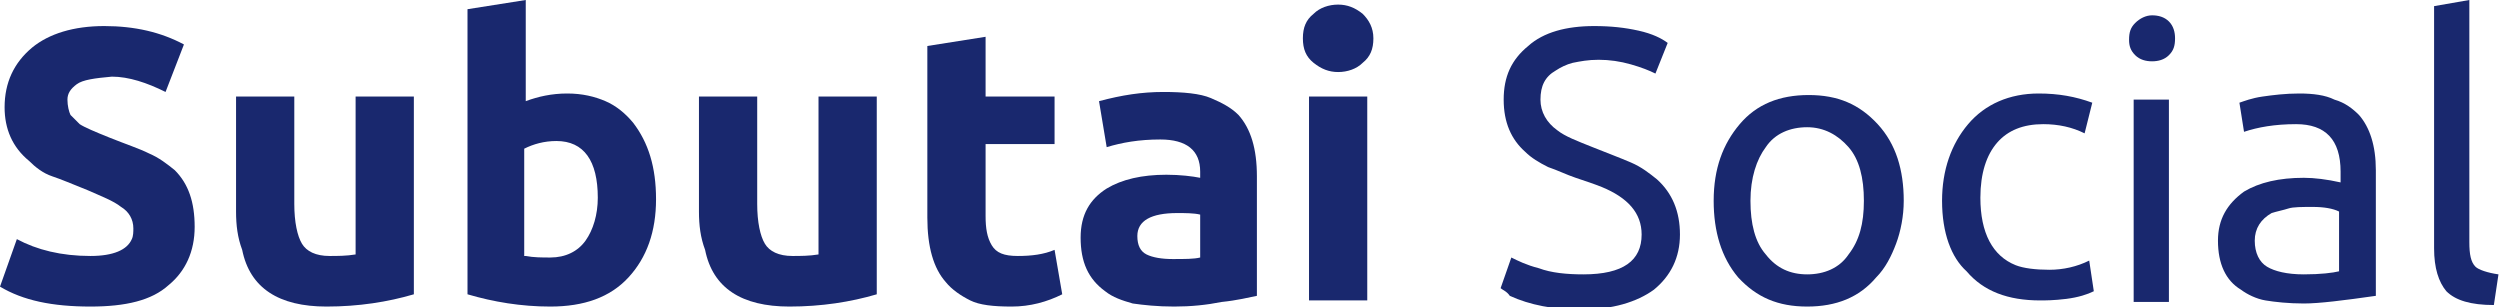
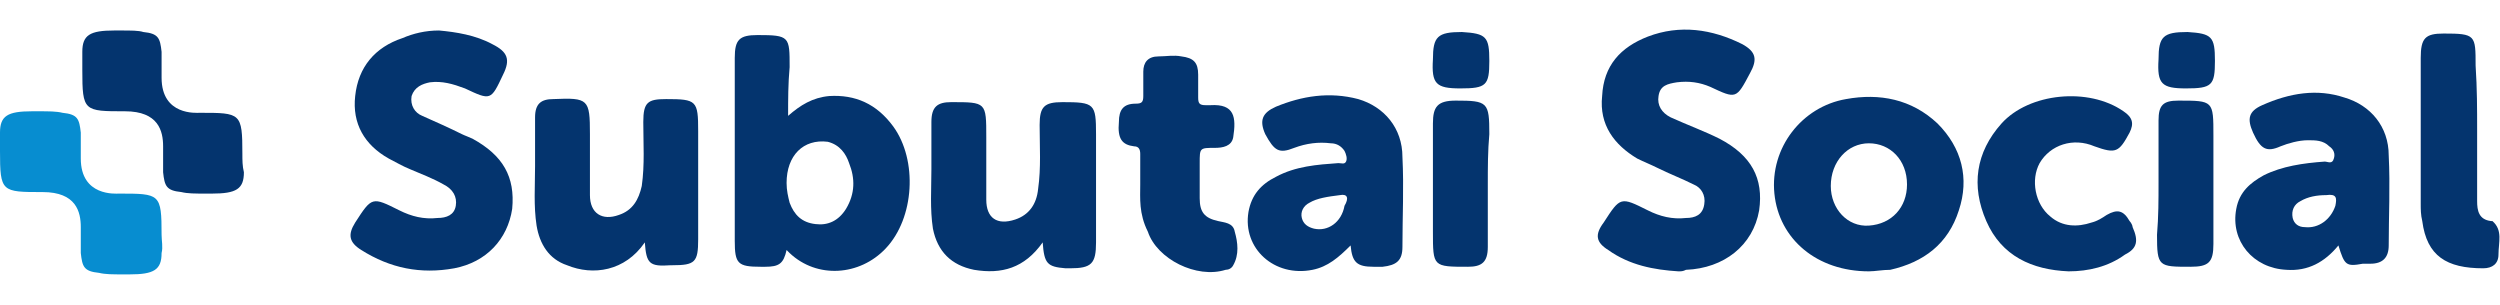
- <svg xmlns="http://www.w3.org/2000/svg" version="1.1" id="Layer_1" x="0px" y="0px" viewBox="0 0 163.1 20" enable-background="new 0 0 163.1 20" xml:space="preserve">
+ <svg xmlns="http://www.w3.org/2000/svg" version="1.1" id="Layer_1" x="0px" y="0px" viewBox="172 0 164 20" enable-background="new 172 0 164 20" xml:space="preserve">
  <g>
-     <path fill="#19286E" d="M0,18.7l1.1-3.1c1.3,0.7,2.9,1.1,4.8,1.1c1.5,0,2.4-0.4,2.7-1.1c0.1-0.2,0.1-0.5,0.1-0.7   c0-0.6-0.3-1.1-0.8-1.4c-0.5-0.4-1.3-0.7-2.2-1.1C4.7,12,4,11.7,3.4,11.5s-1.1-0.6-1.5-1C0.8,9.6,0.3,8.4,0.3,7   c0-1.6,0.6-2.9,1.8-3.9c1.1-0.9,2.7-1.4,4.7-1.4c2,0,3.7,0.4,5.2,1.2L10.8,6c-1.2-0.6-2.4-1-3.5-1C6.2,5.1,5.4,5.2,5,5.5   c-0.4,0.3-0.6,0.6-0.6,1c0,0.4,0.1,0.8,0.2,1C4.8,7.7,5,7.9,5.2,8.1c0.3,0.2,1,0.5,2,0.9s1.9,0.7,2.5,1c0.7,0.3,1.2,0.7,1.7,1.1   c0.9,0.9,1.3,2.1,1.3,3.7s-0.6,2.9-1.7,3.8C9.9,19.6,8.2,20,5.9,20C3.4,20,1.5,19.6,0,18.7z" />
-     <path fill="#19286E" d="M15.4,13.8V6.3h3.8v7c0,1.2,0.2,2.1,0.5,2.6c0.3,0.5,0.9,0.8,1.8,0.8c0.5,0,1.1,0,1.7-0.1V6.3h3.8v12.9   c-1.7,0.5-3.6,0.8-5.7,0.8c-3.1,0-5-1.2-5.5-3.7C15.5,15.5,15.4,14.7,15.4,13.8z" />
-     <path fill="#19286E" d="M30.5,19.2V0.6L34.3,0v6.6C35.1,6.3,36,6.1,37,6.1c1,0,1.8,0.2,2.5,0.5c0.7,0.3,1.3,0.8,1.8,1.4   c1,1.3,1.5,2.9,1.5,5c0,2.1-0.6,3.8-1.8,5.1c-1.2,1.3-2.9,1.9-5.1,1.9C34,20,32.2,19.7,30.5,19.2z M34.3,16.7   c0.5,0.1,1.1,0.1,1.6,0.1c1,0,1.8-0.4,2.3-1.1s0.8-1.7,0.8-2.8c0-2.4-0.9-3.7-2.7-3.7c-0.8,0-1.5,0.2-2.1,0.5V16.7z" />
-     <path fill="#19286E" d="M45.6,13.8V6.3h3.8v7c0,1.2,0.2,2.1,0.5,2.6c0.3,0.5,0.9,0.8,1.8,0.8c0.5,0,1.1,0,1.7-0.1V6.3h3.8v12.9   c-1.7,0.5-3.6,0.8-5.7,0.8c-3.1,0-5-1.2-5.5-3.7C45.7,15.5,45.6,14.7,45.6,13.8z" />
-     <path fill="#19286E" d="M60.5,14.2V3l3.8-0.6v3.9h4.5v3.1h-4.5v4.7c0,0.8,0.1,1.4,0.4,1.9c0.3,0.5,0.8,0.7,1.7,0.7s1.7-0.1,2.4-0.4   l0.5,2.9C68.3,19.7,67.2,20,66,20s-2.1-0.1-2.7-0.4s-1.2-0.7-1.6-1.2C60.9,17.5,60.5,16.1,60.5,14.2z" />
-     <path fill="#19286E" d="M70.5,15.5c0-1.5,0.6-2.5,1.7-3.2c1-0.6,2.3-0.9,3.9-0.9c0.9,0,1.7,0.1,2.2,0.2v-0.4c0-1.4-0.9-2.1-2.6-2.1   c-1.4,0-2.5,0.2-3.5,0.5l-0.5-3C73.2,6.2,74.5,6,75.9,6c1.3,0,2.4,0.1,3.1,0.4c0.7,0.3,1.3,0.6,1.8,1.1c0.8,0.9,1.2,2.2,1.2,4v7.8   c-0.5,0.1-1.3,0.3-2.3,0.4c-1,0.2-2,0.3-3.1,0.3s-2-0.1-2.7-0.2c-0.7-0.2-1.3-0.4-1.8-0.8C71,18.2,70.5,17.1,70.5,15.5z M74.2,15.4   c0,0.6,0.2,1,0.6,1.2c0.4,0.2,1,0.3,1.7,0.3c0.8,0,1.4,0,1.8-0.1v-2.8c-0.4-0.1-1-0.1-1.5-0.1C75.1,13.9,74.2,14.4,74.2,15.4z" />
-     <path fill="#19286E" d="M85,2.5c0-0.7,0.2-1.2,0.7-1.6c0.4-0.4,1-0.6,1.6-0.6c0.6,0,1.1,0.2,1.6,0.6c0.4,0.4,0.7,0.9,0.7,1.6   c0,0.7-0.2,1.2-0.7,1.6c-0.4,0.4-1,0.6-1.6,0.6c-0.6,0-1.1-0.2-1.6-0.6S85,3.2,85,2.5z M85.4,19.7V6.3h3.8v13.3H85.4z" />
-     <path fill="#19286E" d="M97.9,18.8l0.7-2c0.4,0.2,1,0.5,1.8,0.7c0.8,0.3,1.8,0.4,2.9,0.4c2.6,0,3.8-0.9,3.8-2.6   c0-1.4-0.9-2.4-2.6-3.1c-0.5-0.2-1.1-0.4-1.7-0.6s-1.2-0.5-1.8-0.7c-0.6-0.3-1.1-0.6-1.5-1c-0.9-0.8-1.4-1.9-1.4-3.4   s0.5-2.6,1.6-3.5c1-0.9,2.5-1.3,4.3-1.3c1.1,0,2,0.1,2.9,0.3s1.5,0.5,1.9,0.8l-0.8,2c-0.4-0.2-0.9-0.4-1.6-0.6   c-0.7-0.2-1.4-0.3-2.1-0.3c-0.7,0-1.2,0.1-1.7,0.2c-0.4,0.1-0.8,0.3-1.1,0.5c-0.7,0.4-1,1-1,1.9c0,0.8,0.4,1.5,1.1,2   c0.5,0.4,1.3,0.7,2.3,1.1c1,0.4,1.8,0.7,2.5,1s1.2,0.7,1.7,1.1c1,0.9,1.5,2.1,1.5,3.6s-0.6,2.7-1.7,3.6c-1.1,0.8-2.7,1.3-4.8,1.3   c-1.7,0-3.3-0.3-4.6-0.9C98.3,19,98,18.9,97.9,18.8z" />
-     <path fill="#19286E" d="M111.8,13.1c0-2.1,0.6-3.7,1.7-5c1.1-1.3,2.6-1.9,4.5-1.9s3.3,0.6,4.5,1.9c1.2,1.3,1.7,3,1.7,5   c0,1-0.2,2-0.5,2.8c-0.3,0.8-0.7,1.6-1.3,2.2c-1.1,1.3-2.6,1.9-4.5,1.9s-3.3-0.6-4.5-1.9C112.3,16.8,111.8,15.1,111.8,13.1z    M114.2,13.1c0,1.5,0.3,2.7,1,3.5c0.7,0.9,1.6,1.3,2.7,1.3c1.1,0,2.1-0.4,2.7-1.3c0.7-0.9,1-2,1-3.5s-0.3-2.7-1-3.5   s-1.6-1.3-2.7-1.3c-1.1,0-2.1,0.4-2.7,1.3C114.6,10.4,114.2,11.6,114.2,13.1z" />
-     <path fill="#19286E" d="M126.7,13.1c0-2,0.6-3.7,1.7-5c1.1-1.3,2.7-2,4.6-2c1.3,0,2.4,0.2,3.5,0.6l-0.5,2c-0.8-0.4-1.7-0.6-2.7-0.6   c-1.3,0-2.3,0.4-3,1.2c-0.7,0.8-1.1,2-1.1,3.6c0,2.3,0.8,3.8,2.3,4.4c0.5,0.2,1.3,0.3,2.2,0.3s1.8-0.2,2.6-0.6l0.3,2   c-0.4,0.2-1,0.4-1.8,0.5c-0.8,0.1-1.4,0.1-1.7,0.1c-2.1,0-3.7-0.6-4.8-1.9C127.3,16.8,126.7,15.2,126.7,13.1z" />
-     <path fill="#19286E" d="M138.9,2.6c0-0.5,0.1-0.8,0.4-1.1S140,1,140.4,1c0.4,0,0.8,0.1,1.1,0.4c0.3,0.3,0.4,0.7,0.4,1.1   c0,0.5-0.1,0.8-0.4,1.1s-0.7,0.4-1.1,0.4c-0.4,0-0.8-0.1-1.1-0.4S138.9,3,138.9,2.6z M139.2,19.7V6.5h2.3v13.2H139.2z" />
-     <path fill="#19286E" d="M144.7,15.7c0-1.4,0.6-2.4,1.7-3.2c1-0.6,2.3-0.9,3.9-0.9c0.7,0,1.5,0.1,2.4,0.3v-0.7c0-2.1-1-3.1-2.9-3.1   c-1.4,0-2.5,0.2-3.4,0.5l-0.3-1.9c0.3-0.1,0.8-0.3,1.5-0.4c0.7-0.1,1.5-0.2,2.4-0.2c0.9,0,1.7,0.1,2.3,0.4c0.7,0.2,1.2,0.6,1.6,1   c0.7,0.8,1.1,2,1.1,3.6v8.2c-2.1,0.3-3.7,0.5-4.7,0.5s-1.9-0.1-2.5-0.2s-1.2-0.4-1.6-0.7C145.2,18.3,144.7,17.2,144.7,15.7z    M147.1,15.7c0,0.8,0.3,1.4,0.8,1.7c0.5,0.3,1.3,0.5,2.4,0.5s1.9-0.1,2.3-0.2v-3.9c-0.4-0.2-1-0.3-1.7-0.3s-1.3,0-1.6,0.1   s-0.8,0.2-1.1,0.3C147.5,14.3,147.1,14.9,147.1,15.7z" />
-     <path fill="#19286E" d="M158.8,16.2V0.4l2.3-0.4v15.8c0,0.8,0.1,1.3,0.4,1.6c0.2,0.2,0.8,0.4,1.5,0.5l-0.3,2   c-1.5,0-2.5-0.3-3.1-0.9C159.1,18.4,158.8,17.5,158.8,16.2z" />
+     <g>
+       <path fill="#04346E" d="M269.7,4c0,1.6-0.2,1.8-1.9,1.8c-1.6,0-1.9-0.3-1.8-1.9c0-1.5,0.3-1.8,1.9-1.8    C269.5,2.2,269.7,2.4,269.7,4z" />
+       <path fill="#04346E" d="M317.3,4c0,1.6-0.2,1.8-1.9,1.8c-1.6,0-1.9-0.3-1.8-1.9c0-1.5,0.3-1.8,1.9-1.8    C317.1,2.2,317.3,2.4,317.3,4z" />
+       <path fill="#04346E" d="M223.7,7.6c0.8-0.7,1.6-1.2,2.7-1.3c1.7-0.1,3.1,0.5,4.2,2c1.6,2.2,1.4,6-0.5,8c-1.7,1.8-4.5,2-6.3,0.3    c-0.1-0.1-0.1-0.1-0.2-0.2c-0.2,0.9-0.5,1.1-1.4,1.1c-0.1,0-0.2,0-0.3,0c-1.5,0-1.7-0.2-1.7-1.7c0-4,0-8,0-12    c0-1.2,0.3-1.5,1.5-1.5c2.1,0,2.1,0.1,2.1,2.1C223.7,5.5,223.7,6.5,223.7,7.6z M223.6,12c0,0.5,0.1,0.9,0.2,1.3    c0.3,0.8,0.8,1.3,1.7,1.4c0.8,0.1,1.5-0.2,2-1c0.6-1,0.6-2,0.2-3c-0.2-0.6-0.6-1.2-1.4-1.4C224.7,9.1,223.6,10.2,223.6,12z" />
+       <path fill="#04346E" d="M200.8,2c1.1,0.1,2.4,0.3,3.5,0.9c1,0.5,1.2,1,0.7,2c-0.8,1.7-0.8,1.7-2.5,0.9c-0.8-0.3-1.5-0.5-2.3-0.4    c-0.5,0.1-1,0.3-1.2,0.9c-0.1,0.6,0.2,1.1,0.7,1.3c0.9,0.4,1.8,0.8,2.6,1.2c0.2,0.1,0.5,0.2,0.7,0.3c2,1.1,2.8,2.5,2.6,4.6    c-0.3,2-1.7,3.5-3.8,3.9c-2.2,0.4-4.2,0-6.1-1.2c-0.8-0.5-0.9-1-0.4-1.8c1.1-1.7,1.1-1.7,2.9-0.8c0.8,0.4,1.6,0.6,2.5,0.5    c0.6,0,1.1-0.2,1.2-0.8c0.1-0.6-0.2-1.1-0.8-1.4c-0.7-0.4-1.5-0.7-2.2-1c-0.5-0.2-1-0.5-1.4-0.7c-1.6-0.9-2.4-2.3-2.2-4.1    c0.2-1.9,1.3-3.2,3.1-3.8C199.1,2.2,199.9,2,200.8,2z" />
+       <path fill="#04346E" d="M282.1,17.8c-1.6-0.1-3.2-0.4-4.6-1.4c-0.8-0.5-0.9-1-0.3-1.8c1.1-1.7,1.1-1.7,2.9-0.8    c0.8,0.4,1.6,0.6,2.5,0.5c0.6,0,1.1-0.2,1.2-0.9c0.1-0.6-0.2-1.1-0.7-1.3c-0.8-0.4-1.6-0.7-2.4-1.1c-0.4-0.2-0.9-0.4-1.3-0.6    c-1.5-0.9-2.5-2.2-2.3-4.1c0.1-2,1.2-3.2,3-3.9c2.1-0.8,4.2-0.5,6.2,0.5c0.9,0.5,1,1,0.5,1.9c-0.9,1.7-0.9,1.7-2.6,0.9    c-0.7-0.3-1.4-0.4-2.2-0.3c-0.6,0.1-1.1,0.2-1.2,0.9c-0.1,0.6,0.2,1.1,0.8,1.4c1.1,0.5,2.2,0.9,3.2,1.4c2.1,1.1,2.9,2.6,2.6,4.7    c-0.4,2.3-2.3,3.8-4.8,3.9C282.4,17.8,282.3,17.8,282.1,17.8z" />
+       <path fill="#04346E" d="M294.6,17.8c-3.4,0-5.9-2.1-6.2-5.1c-0.3-3,1.8-5.7,4.7-6.2c2.2-0.4,4.3,0,6,1.6c1.6,1.6,2.1,3.6,1.4,5.7    c-0.7,2.2-2.3,3.4-4.5,3.9C295.5,17.7,295,17.8,294.6,17.8z M297.1,12.1c0-1.6-1.1-2.7-2.5-2.7c-1.4,0-2.5,1.2-2.5,2.8    c0,1.5,1.1,2.7,2.5,2.6C296.1,14.7,297.1,13.6,297.1,12.1z" />
+       <path fill="#04346E" d="M214.3,15.9c-1.3,1.9-3.4,2.2-5.1,1.5c-1.2-0.4-1.8-1.4-2-2.6c-0.2-1.3-0.1-2.6-0.1-3.9c0-1.1,0-2.1,0-3.2    c0-0.9,0.4-1.2,1.2-1.2c2.3-0.1,2.4,0,2.4,2.3c0,1.3,0,2.7,0,4c0,1.2,0.8,1.7,1.9,1.3c0.9-0.3,1.3-1,1.5-1.9    c0.2-1.4,0.1-2.8,0.1-4.2c0-1.3,0.3-1.5,1.5-1.5c2,0,2.1,0.1,2.1,2.1c0,2.4,0,4.7,0,7.1c0,1.5-0.2,1.7-1.7,1.7c0,0-0.1,0-0.1,0    C214.6,17.5,214.4,17.3,214.3,15.9z" />
+       <path fill="#04346E" d="M240.4,15.9c-1.2,1.7-2.7,2.1-4.5,1.8c-1.5-0.3-2.4-1.2-2.7-2.7c-0.2-1.3-0.1-2.6-0.1-3.9c0-1,0-2.1,0-3.1    c0-1,0.4-1.3,1.3-1.3c2.3,0,2.3,0,2.3,2.3c0,1.4,0,2.7,0,4.1c0,1.2,0.7,1.7,1.9,1.3c0.9-0.3,1.4-1,1.5-2c0.2-1.4,0.1-2.8,0.1-4.2    c0-1.2,0.3-1.5,1.5-1.5c2.1,0,2.2,0.1,2.2,2.1c0,2.4,0,4.7,0,7.1c0,1.4-0.3,1.7-1.7,1.7c-0.1,0-0.2,0-0.3,0    C240.7,17.5,240.5,17.3,240.4,15.9z" />
+       <path fill="#04346E" d="M325.4,16.1c-0.9,1.1-2,1.7-3.4,1.6c-2.2-0.1-3.7-1.9-3.3-4c0.2-1.1,0.9-1.7,1.8-2.2    c1.2-0.6,2.6-0.8,4-0.9c0.2,0,0.5,0.2,0.6-0.2c0.1-0.3,0-0.6-0.3-0.8c-0.4-0.4-0.9-0.4-1.4-0.4c-0.6,0-1.3,0.2-1.8,0.4    c-0.9,0.4-1.3,0.2-1.8-0.9c-0.4-0.9-0.3-1.4,0.6-1.8c1.8-0.8,3.6-1.1,5.4-0.5c1.7,0.5,2.9,1.9,2.9,3.8c0.1,2,0,4,0,5.9    c0,0.8-0.4,1.2-1.2,1.2c-0.2,0-0.3,0-0.5,0C325.9,17.5,325.8,17.4,325.4,16.1z M324.6,12.8c-0.6,0-1.2,0.1-1.7,0.4    c-0.4,0.2-0.6,0.6-0.5,1.1c0.1,0.4,0.4,0.6,0.8,0.6c0.9,0.1,1.7-0.5,2-1.4C325.3,13,325.3,12.7,324.6,12.8z" />
+       <path fill="#04346E" d="M260.6,16.1c-0.8,0.8-1.5,1.4-2.5,1.6c-2.5,0.5-4.6-1.4-4.2-3.8c0.2-1.1,0.8-1.8,1.8-2.3    c1.3-0.7,2.7-0.8,4.1-0.9c0.2,0,0.4,0.1,0.5-0.1c0.1-0.2,0-0.5-0.1-0.7c-0.2-0.3-0.5-0.5-0.9-0.5c-0.8-0.1-1.6,0-2.4,0.3    c-1,0.4-1.3,0.2-1.9-0.9c-0.4-0.9-0.2-1.4,0.7-1.8c1.7-0.7,3.5-1,5.4-0.5c1.7,0.5,2.9,1.9,2.9,3.8c0.1,2,0,3.9,0,5.9    c0,0.9-0.4,1.2-1.3,1.3c-0.2,0-0.4,0-0.6,0C261,17.5,260.7,17.2,260.6,16.1z M259.9,12.8c-0.8,0.1-1.5,0.2-2,0.5    c-0.4,0.2-0.6,0.6-0.5,1c0.1,0.4,0.4,0.6,0.8,0.7c0.9,0.2,1.8-0.4,2-1.5C260.5,13,260.4,12.7,259.9,12.8z" />
+       <path fill="#04346E" d="M307.7,17.8c-2.4-0.1-4.4-1-5.4-3.3c-1-2.3-0.7-4.5,1-6.4c1.8-2,5.7-2.4,8-0.8c0.6,0.4,0.7,0.8,0.4,1.4    c-0.7,1.3-0.9,1.4-2.3,0.9c-1.4-0.6-2.9-0.1-3.6,1.1c-0.6,1.1-0.3,2.7,0.7,3.5c0.8,0.7,1.8,0.7,2.7,0.4c0.4-0.1,0.7-0.3,1-0.5    c0.7-0.4,1.1-0.3,1.5,0.4c0.1,0.1,0.2,0.3,0.2,0.4c0.4,0.9,0.3,1.4-0.5,1.8C310.3,17.5,309,17.8,307.7,17.8z" />
+       <path fill="#04346E" d="M246.8,12.1c0-0.8,0-1.4,0-2c0-0.3-0.1-0.5-0.4-0.5c-0.8-0.1-1.1-0.5-1-1.6c0-0.8,0.3-1.2,1.1-1.2    c0.4,0,0.5-0.1,0.5-0.5c0-0.5,0-1.1,0-1.6c0-0.6,0.3-1,1-1c0.5,0,1-0.1,1.5,0c0.8,0.1,1.1,0.4,1.1,1.2c0,0.5,0,1,0,1.5    c0,0.4,0.1,0.5,0.5,0.5c0.1,0,0.2,0,0.3,0c1.6-0.1,1.7,0.8,1.5,2.1c-0.1,0.6-0.7,0.7-1.2,0.7c-1,0-1,0-1,1c0,0.8,0,1.5,0,2.3    c0,0.9,0.3,1.3,1.2,1.5c0.4,0.1,1,0.1,1.1,0.7c0.2,0.7,0.3,1.5-0.1,2.2c-0.1,0.2-0.3,0.3-0.5,0.3c-1.9,0.6-4.5-0.7-5.1-2.5    C246.7,14,246.8,13,246.8,12.1z" />
+       <path fill="#04346E" d="M334.5,8.5c0,1.6,0,3.2,0,4.7c0,0.6,0.1,1.2,0.9,1.3c0,0,0.1,0,0.1,0c0.7,0.6,0.4,1.4,0.4,2.2    c0,0.6-0.4,0.9-1,0.9c-2.4,0-3.7-0.8-4-3.1c-0.1-0.4-0.1-0.8-0.1-1.1c0-3.2,0-6.4,0-9.6c0-1.3,0.3-1.6,1.5-1.6    c2.1,0,2.1,0.1,2.1,2.1C334.5,5.8,334.5,7.2,334.5,8.5z" />
+       <path fill="#04346E" d="M269.6,12.1c0,1.4,0,2.7,0,4.1c0,1-0.4,1.3-1.3,1.3c-2.3,0-2.3,0-2.3-2.3c0-2.4,0-4.8,0-7.1    c0-1.1,0.3-1.5,1.5-1.5c2.1,0,2.2,0.1,2.2,2.2C269.6,9.9,269.6,11,269.6,12.1z" />
+       <path fill="#04346E" d="M313.6,12c0-1.4,0-2.7,0-4.1c0-1,0.3-1.3,1.3-1.3c2.3,0,2.3,0,2.3,2.3c0,2.4,0,4.8,0,7.1    c0,1.2-0.3,1.5-1.5,1.5c-2.1,0-2.2,0-2.2-2.1C313.6,14.2,313.6,13.1,313.6,12z" />
+     </g>
+     <path fill="#078DD0" d="M182.6,15.4c0-2.7-0.1-2.7-2.8-2.7c-0.2,0-2.5,0.2-2.5-2.3c0-0.6,0-1.1,0-1.7c-0.1-0.9-0.2-1.2-1.2-1.3   c-0.4-0.1-0.9-0.1-1.6-0.1c0,0,0,0,0,0c-0.1,0-0.3,0-0.4,0c-1.6,0-2.1,0.3-2.1,1.4c0,0.4,0,0.8,0,1.2c0,2.7,0.1,2.7,2.8,2.7   c2.2,0,2.5,1.3,2.5,2.3c0,0.6,0,1.1,0,1.7c0.1,0.9,0.2,1.2,1.2,1.3c0.4,0.1,0.9,0.1,1.6,0.1c0,0,0,0,0,0c0.1,0,0.3,0,0.4,0   c1.6,0,2.1-0.3,2.1-1.4C182.7,16.2,182.6,15.8,182.6,15.4z" />
+     <path fill="#04346E" d="M187.9,10.1c0-2.7-0.1-2.7-2.8-2.7c-0.2,0-2.5,0.2-2.5-2.3c0-0.6,0-1.1,0-1.7c-0.1-0.9-0.2-1.2-1.2-1.3   C181.1,2,180.6,2,179.9,2c0,0,0,0,0,0c-0.1,0-0.3,0-0.4,0c-1.6,0-2.1,0.3-2.1,1.4c0,0.4,0,0.8,0,1.2c0,2.7,0.1,2.7,2.8,2.7   c2.2,0,2.5,1.3,2.5,2.3c0,0.6,0,1.1,0,1.7c0.1,0.9,0.2,1.2,1.2,1.3c0.4,0.1,0.9,0.1,1.6,0.1c0,0,0,0,0,0c0.1,0,0.3,0,0.4,0   c1.6,0,2.1-0.3,2.1-1.4C187.9,10.9,187.9,10.5,187.9,10.1z" />
  </g>
</svg>
